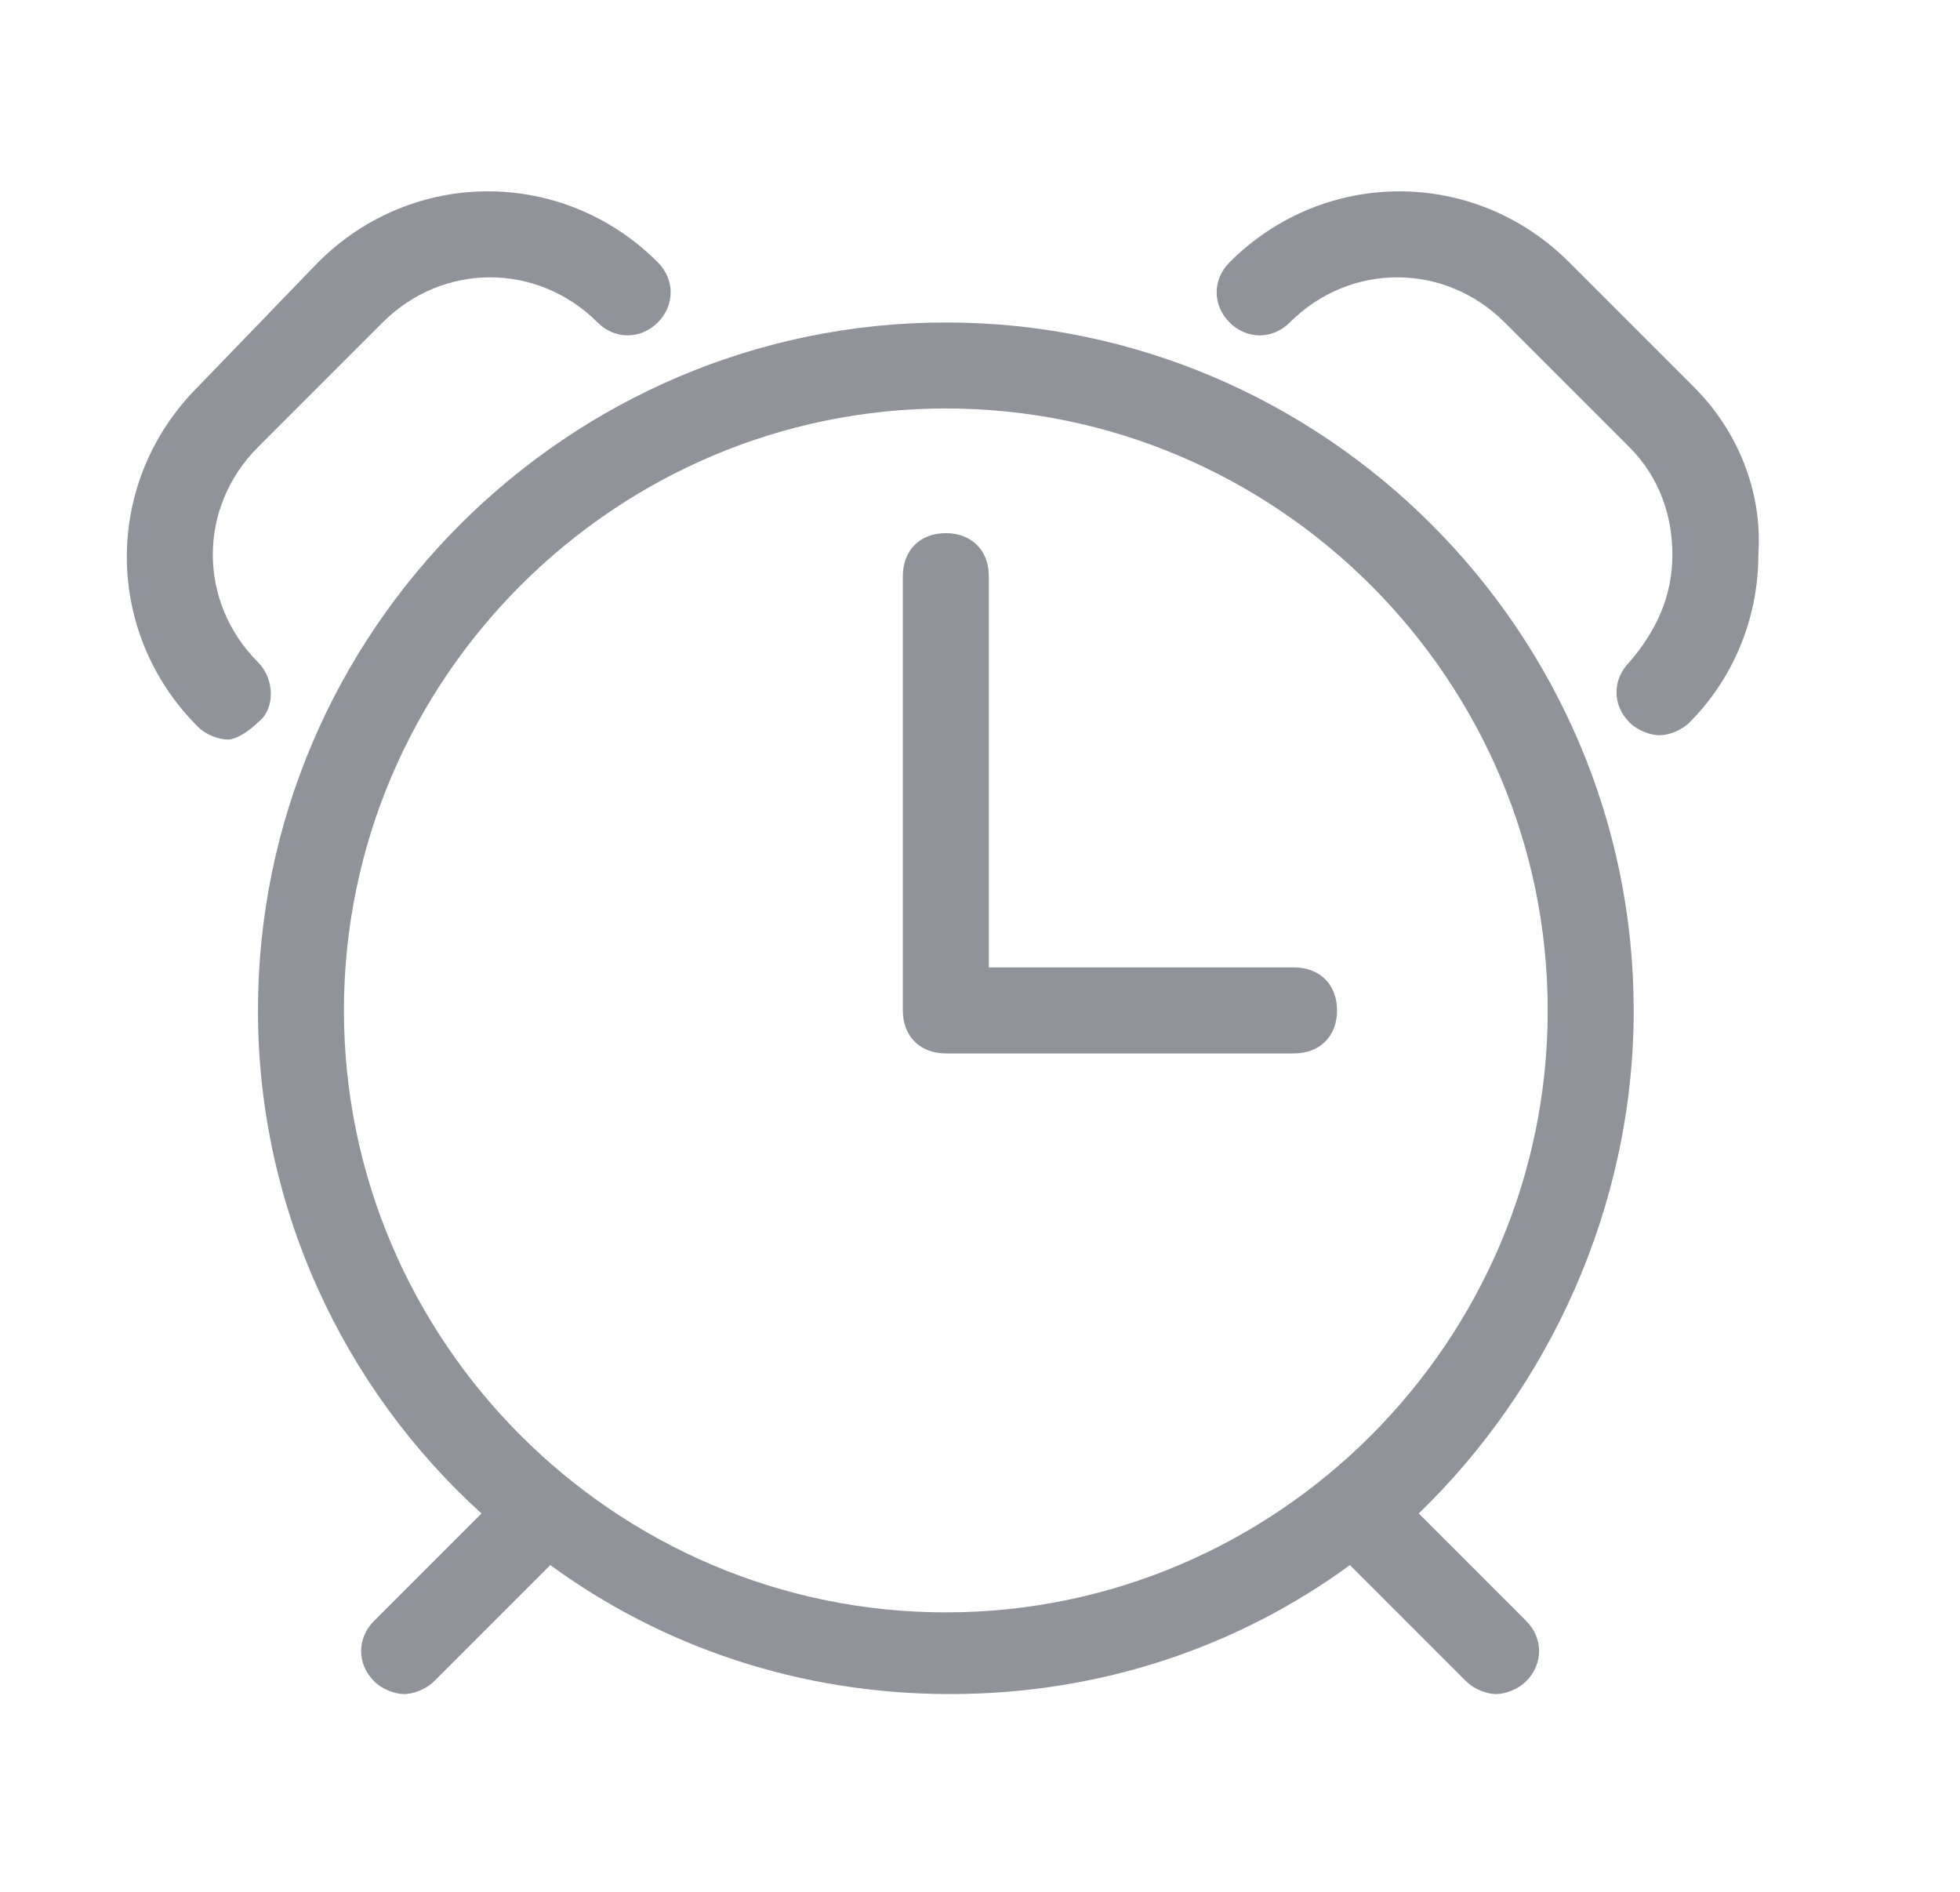
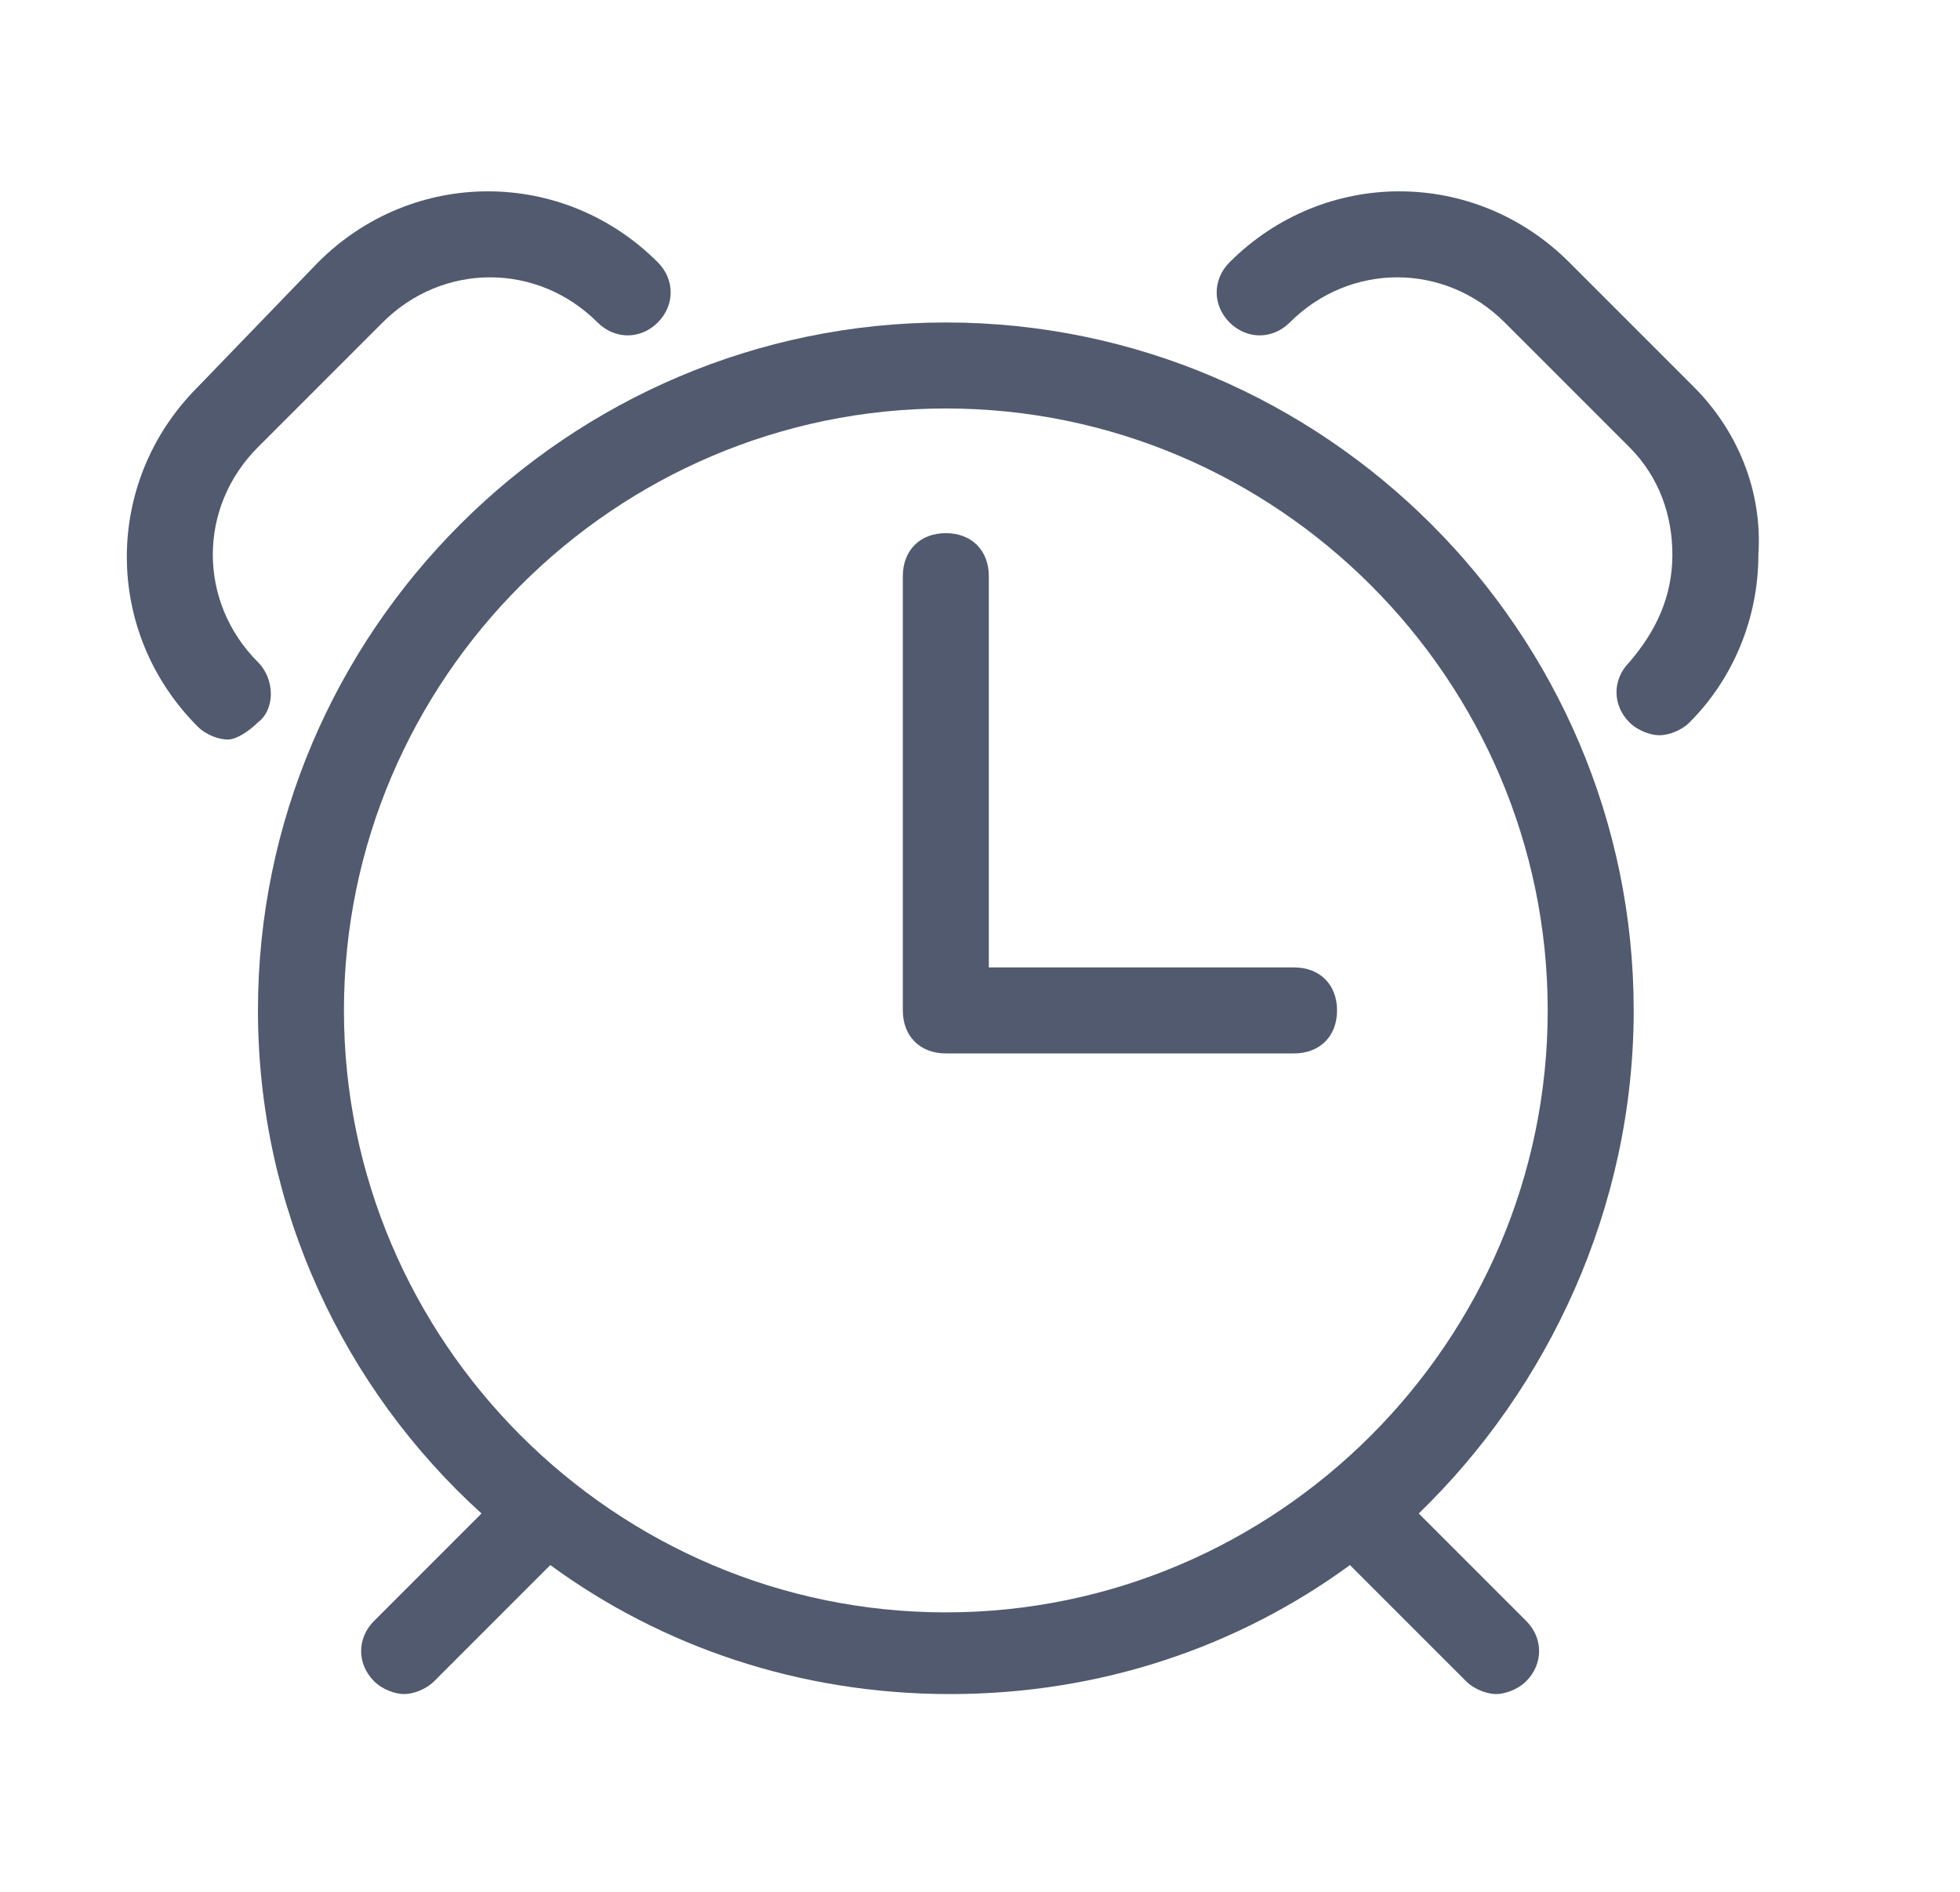
<svg xmlns="http://www.w3.org/2000/svg" t="1634695331574" class="icon" viewBox="0 0 1061 1024" version="1.1" p-id="27919" width="207.227" height="200">
  <defs>
    <style type="text/css" />
  </defs>
-   <path d="M884.364 546.909c0-204.8-167.564-372.364-372.364-372.364s-372.364 167.564-372.364 372.364c0 107.055 46.545 204.8 121.018 272.291l-58.182 58.182c-9.309 9.309-9.309 23.273 0 32.582 4.655 4.655 11.636 6.982 16.291 6.982s11.636-2.327 16.291-6.982l62.836-62.836c60.509 44.218 134.982 69.818 216.436 69.818 81.455 0 155.927-25.6 216.436-69.818l62.836 62.836c4.655 4.655 11.636 6.982 16.291 6.982s11.636-2.327 16.291-6.982c9.309-9.309 9.309-23.273 0-32.582L768 819.2c69.818-67.491 116.364-165.236 116.364-272.291z m-698.182 0c0-179.2 146.618-325.818 325.818-325.818s325.818 146.618 325.818 325.818-146.618 325.818-325.818 325.818-325.818-146.618-325.818-325.818z" fill="#909399" p-id="27920" />
-   <path d="M700.509 523.636H535.273v-211.782c0-13.964-9.309-23.273-23.273-23.273s-23.273 9.309-23.273 23.273v235.055c0 13.964 9.309 23.273 23.273 23.273h188.509c13.964 0 23.273-9.309 23.273-23.273s-9.309-23.273-23.273-23.273zM139.636 358.4c-32.582-32.582-32.582-83.782 0-116.364l67.491-67.491c32.582-32.582 83.782-32.582 116.364 0 9.309 9.309 23.273 9.309 32.582 0s9.309-23.273 0-32.582c-51.2-51.2-132.655-51.2-183.855 0L107.055 209.455c-51.2 51.2-51.2 132.655 0 183.855 4.655 4.655 11.636 6.982 16.291 6.982s11.636-4.655 16.291-9.309c9.309-6.982 9.309-23.273 0-32.582zM916.945 209.455l-67.491-67.491c-51.2-51.2-132.655-51.2-183.855 0-9.309 9.309-9.309 23.273 0 32.582s23.273 9.309 32.582 0c32.582-32.582 83.782-32.582 116.364 0l67.491 67.491c16.291 16.291 23.273 37.236 23.273 58.182 0 23.273-9.309 41.891-23.273 58.182-9.309 9.309-9.309 23.273 0 32.582 4.655 4.655 11.636 6.982 16.291 6.982s11.636-2.327 16.291-6.982c23.273-23.273 37.236-55.855 37.236-90.764 2.327-34.909-11.636-67.491-34.909-90.764z" fill="#909399" p-id="27921" />
+   <path d="M884.364 546.909c0-204.8-167.564-372.364-372.364-372.364s-372.364 167.564-372.364 372.364c0 107.055 46.545 204.8 121.018 272.291l-58.182 58.182c-9.309 9.309-9.309 23.273 0 32.582 4.655 4.655 11.636 6.982 16.291 6.982s11.636-2.327 16.291-6.982l62.836-62.836c60.509 44.218 134.982 69.818 216.436 69.818 81.455 0 155.927-25.6 216.436-69.818l62.836 62.836c4.655 4.655 11.636 6.982 16.291 6.982s11.636-2.327 16.291-6.982c9.309-9.309 9.309-23.273 0-32.582L768 819.2c69.818-67.491 116.364-165.236 116.364-272.291z m-698.182 0c0-179.2 146.618-325.818 325.818-325.818s325.818 146.618 325.818 325.818-146.618 325.818-325.818 325.818-325.818-146.618-325.818-325.818z" fill="#515A6E" p-id="27920" />
+   <path d="M700.509 523.636H535.273v-211.782c0-13.964-9.309-23.273-23.273-23.273s-23.273 9.309-23.273 23.273v235.055c0 13.964 9.309 23.273 23.273 23.273h188.509c13.964 0 23.273-9.309 23.273-23.273s-9.309-23.273-23.273-23.273zM139.636 358.4c-32.582-32.582-32.582-83.782 0-116.364l67.491-67.491c32.582-32.582 83.782-32.582 116.364 0 9.309 9.309 23.273 9.309 32.582 0s9.309-23.273 0-32.582c-51.2-51.2-132.655-51.2-183.855 0L107.055 209.455c-51.2 51.2-51.2 132.655 0 183.855 4.655 4.655 11.636 6.982 16.291 6.982s11.636-4.655 16.291-9.309c9.309-6.982 9.309-23.273 0-32.582zM916.945 209.455l-67.491-67.491c-51.2-51.2-132.655-51.2-183.855 0-9.309 9.309-9.309 23.273 0 32.582s23.273 9.309 32.582 0c32.582-32.582 83.782-32.582 116.364 0l67.491 67.491c16.291 16.291 23.273 37.236 23.273 58.182 0 23.273-9.309 41.891-23.273 58.182-9.309 9.309-9.309 23.273 0 32.582 4.655 4.655 11.636 6.982 16.291 6.982s11.636-2.327 16.291-6.982c23.273-23.273 37.236-55.855 37.236-90.764 2.327-34.909-11.636-67.491-34.909-90.764z" fill="#515A6E" p-id="27921" />
</svg>
